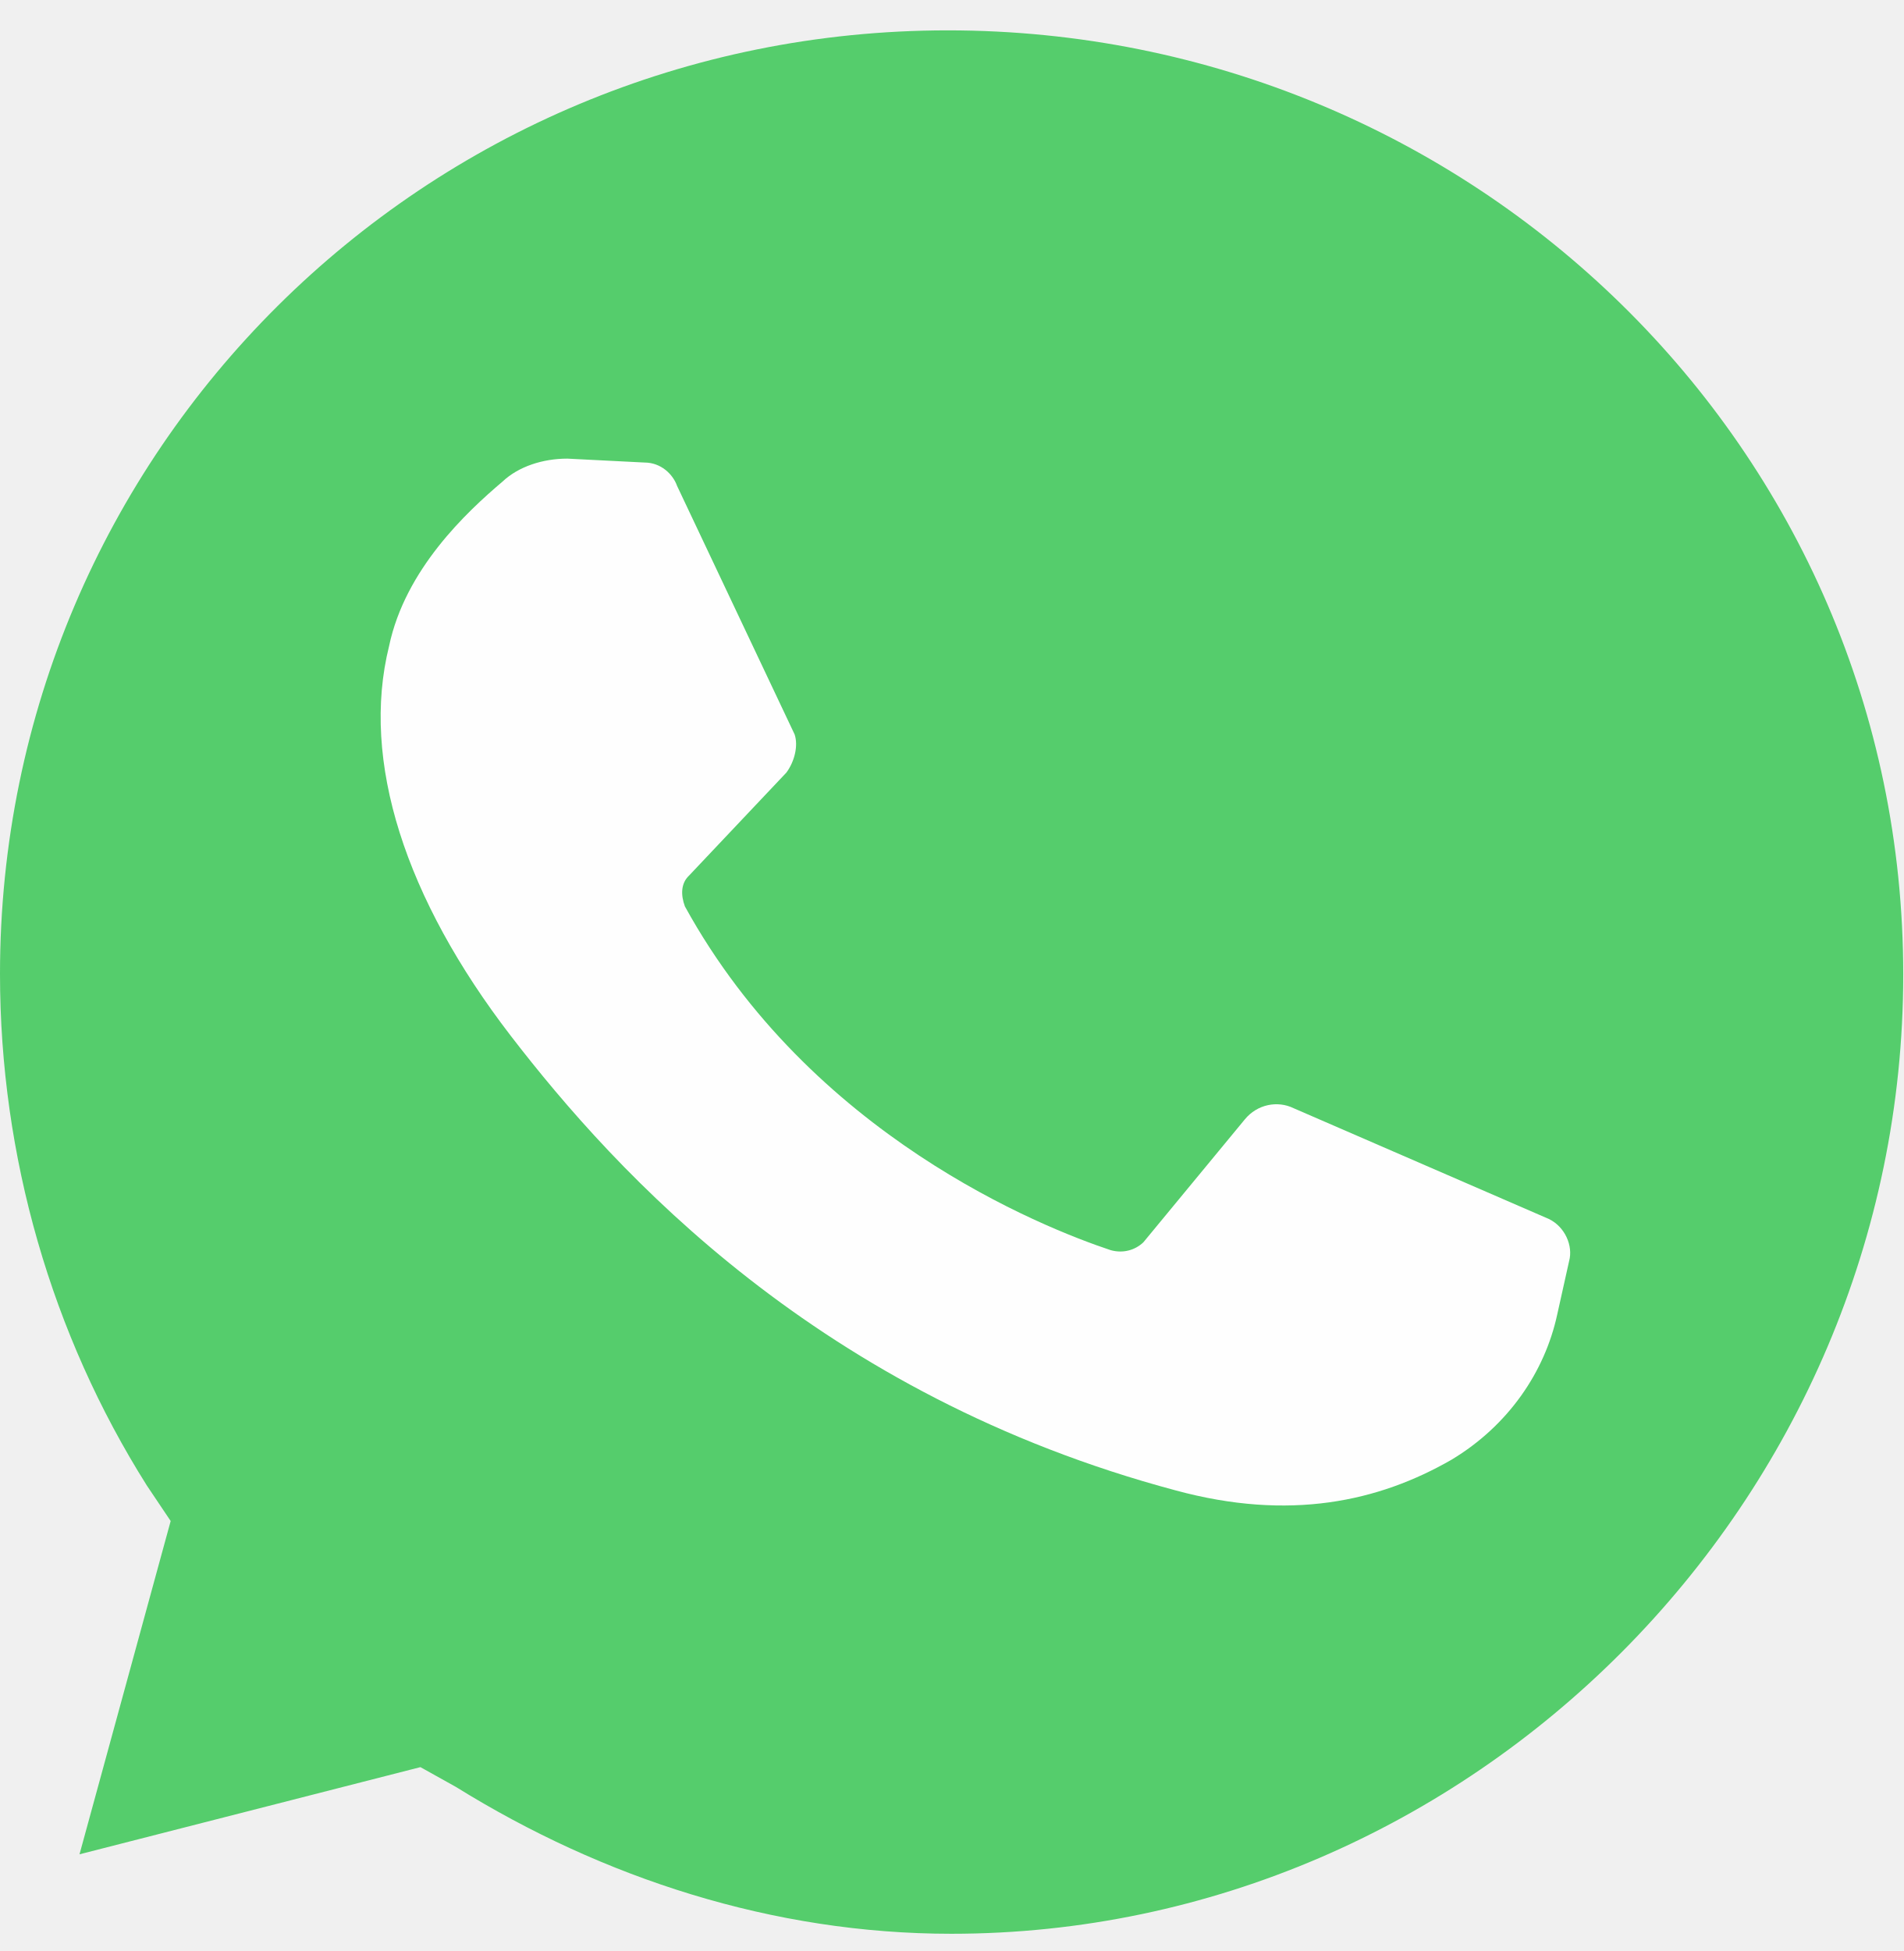
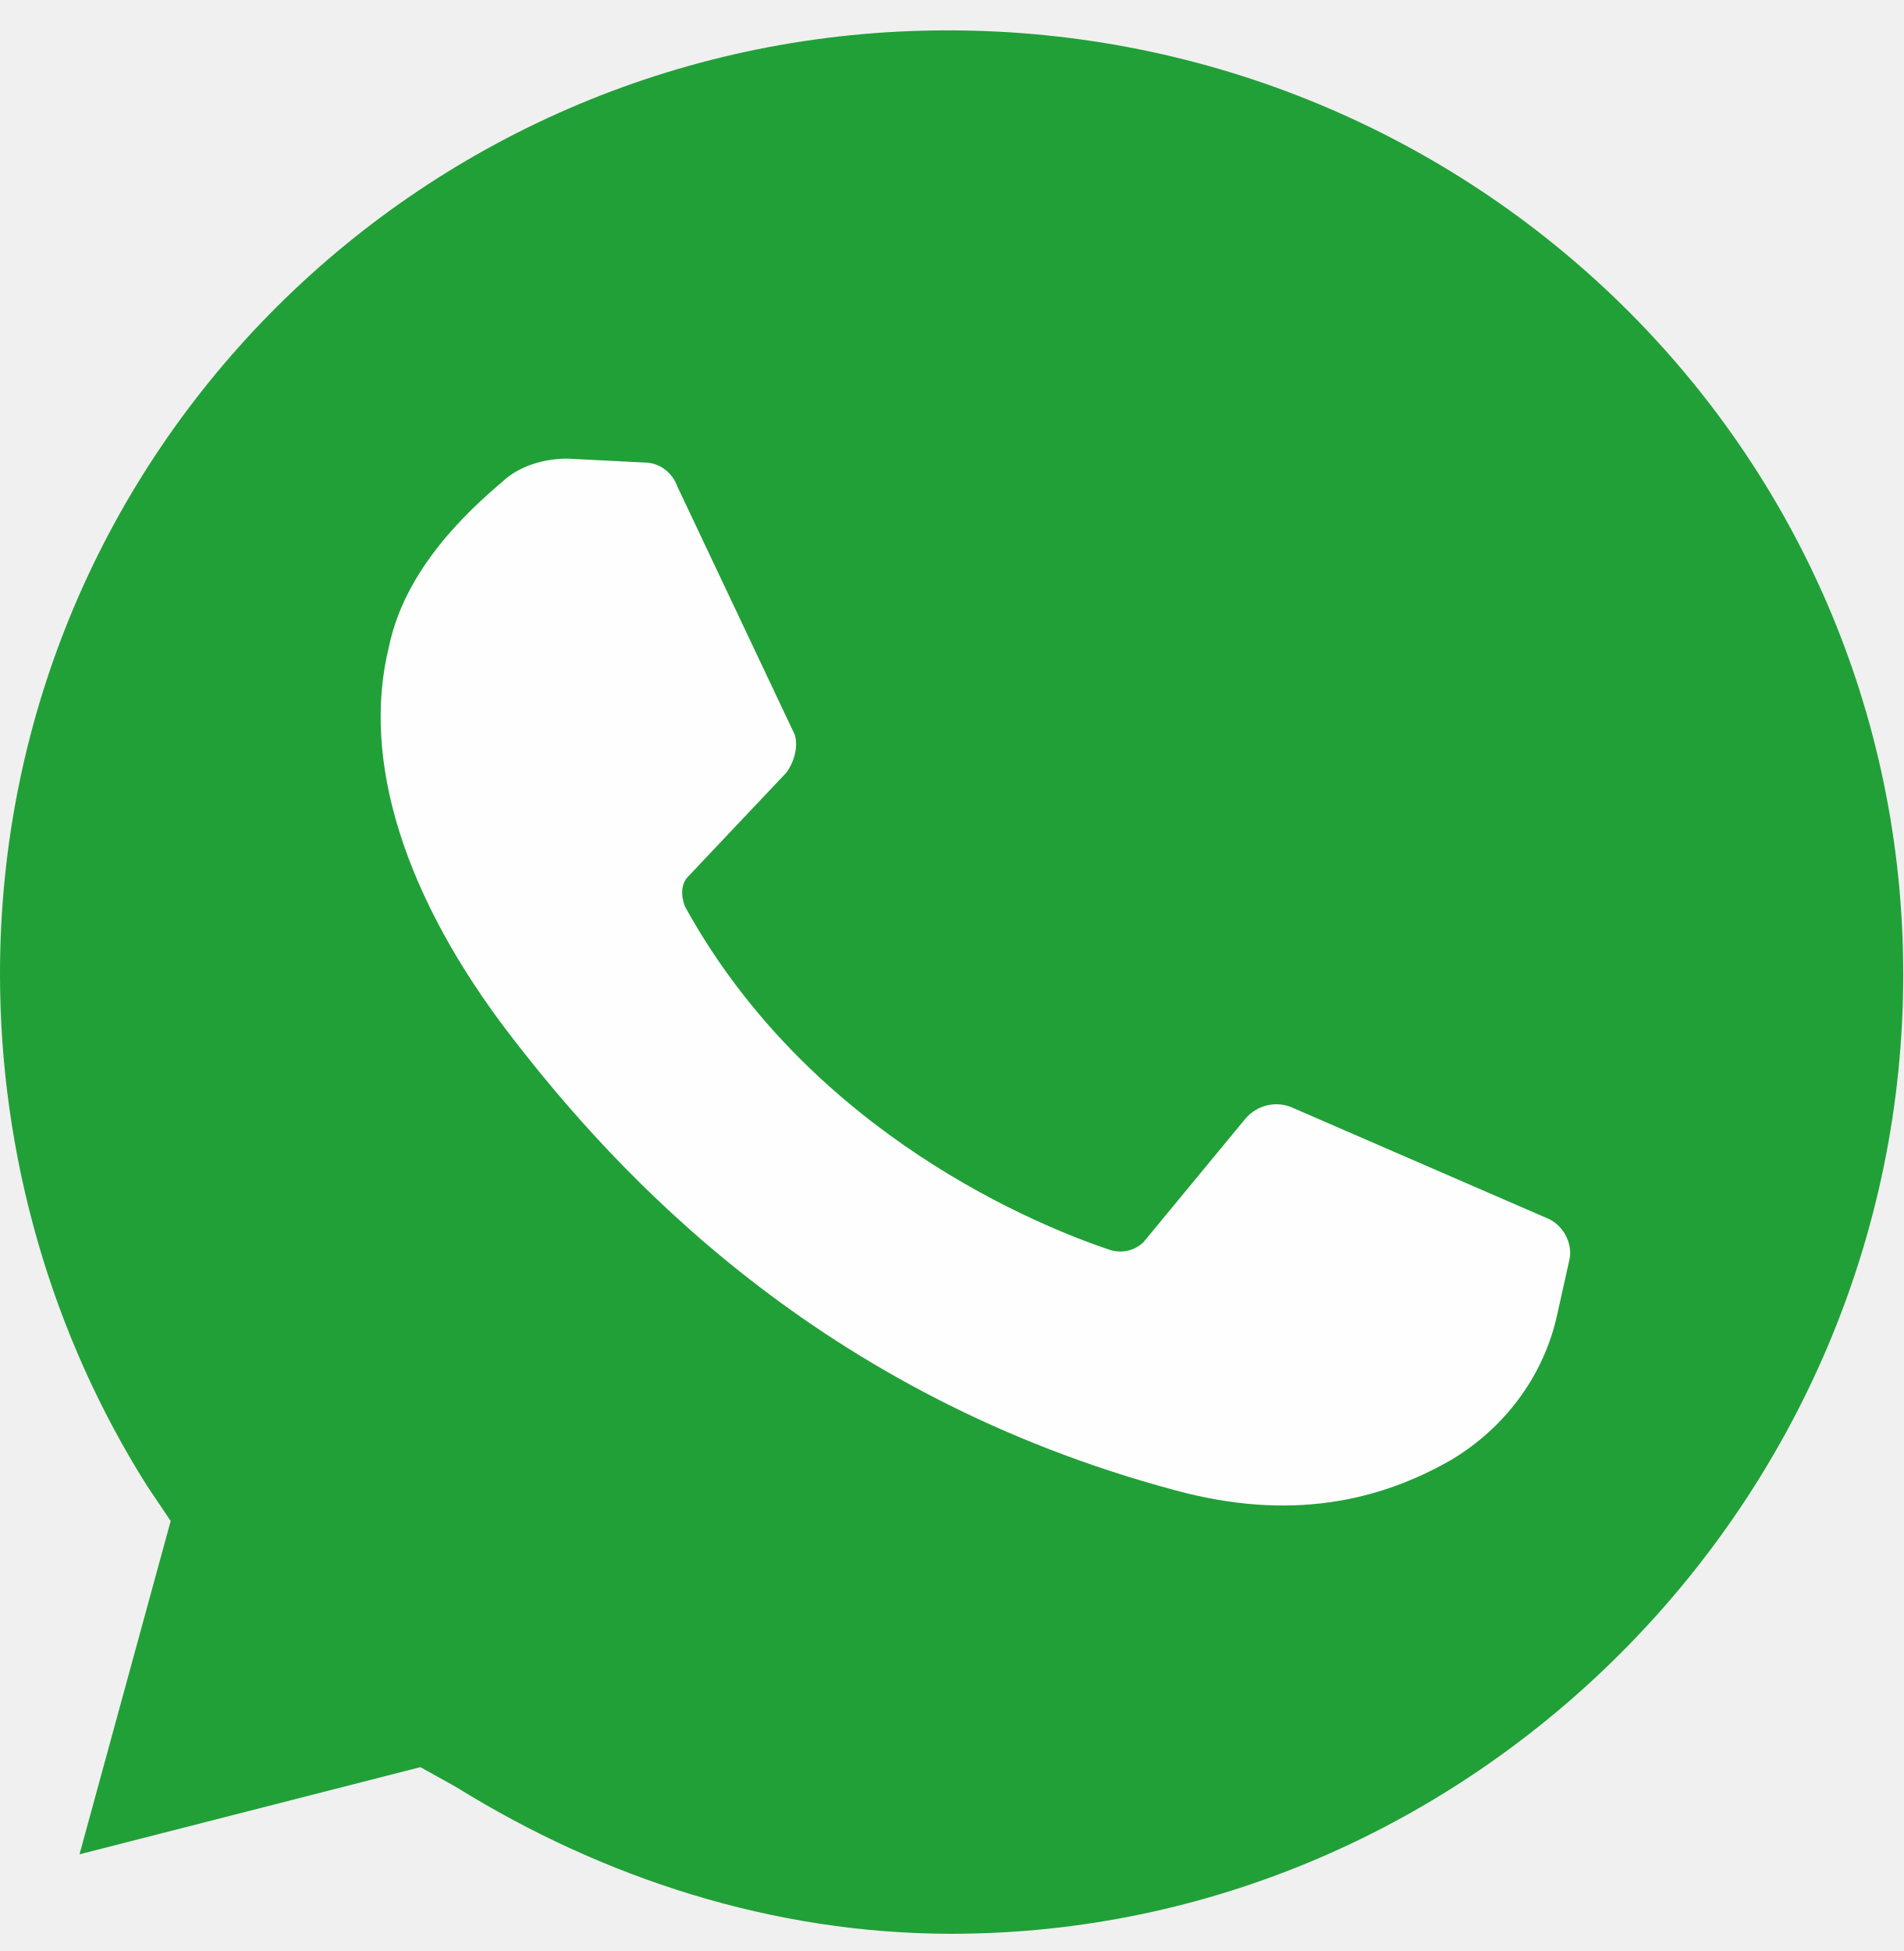
<svg xmlns="http://www.w3.org/2000/svg" width="40" height="41" viewBox="0 0 40 41" fill="none">
  <g clip-path="url(#clip0)">
-     <path d="M8.836 37.136L9.582 37.552C12.669 39.468 16.247 40.638 19.995 40.638C30.909 40.638 40 31.558 40 20.478C40 9.397 30.918 0.638 19.92 0.638C8.921 0.638 0 9.473 0 20.468C0 24.3 1.086 28.047 3.087 31.219L3.587 31.964L1.671 38.968L8.836 37.136Z" fill="#55CD6C" />
+     <path d="M8.836 37.136L9.582 37.552C12.669 39.468 16.247 40.638 19.995 40.638C30.909 40.638 40 31.558 40 20.478C40 9.397 30.918 0.638 19.92 0.638C8.921 0.638 0 9.473 0 20.468C0 24.3 1.086 28.047 3.087 31.219L3.587 31.964L1.671 38.968L8.836 37.136Z" fill="#21A038" />
    <path d="M13.544 9.72L11.923 9.638C11.411 9.638 10.899 9.802 10.562 10.12C9.799 10.767 8.515 11.968 8.177 13.578C7.578 15.99 8.515 18.883 10.735 21.768C12.956 24.652 17.213 29.32 24.714 31.322C27.099 31.968 28.971 31.559 30.506 30.676C31.703 29.957 32.466 28.829 32.727 27.628L32.978 26.5C33.065 26.181 32.891 25.781 32.553 25.617L27.186 23.288C26.848 23.124 26.423 23.206 26.162 23.524L24.029 26.108C23.855 26.272 23.604 26.345 23.343 26.272C21.895 25.79 17.039 23.861 14.394 19.047C14.307 18.811 14.307 18.565 14.481 18.401L16.528 16.235C16.701 15.999 16.779 15.671 16.701 15.435L14.23 10.211C14.143 9.966 13.892 9.72 13.544 9.72Z" fill="#FEFEFE" />
  </g>
  <defs>
    <clipPath id="clip0">
      <rect y="0.638" width="40" height="40" fill="white" />
    </clipPath>
  </defs>
</svg>
